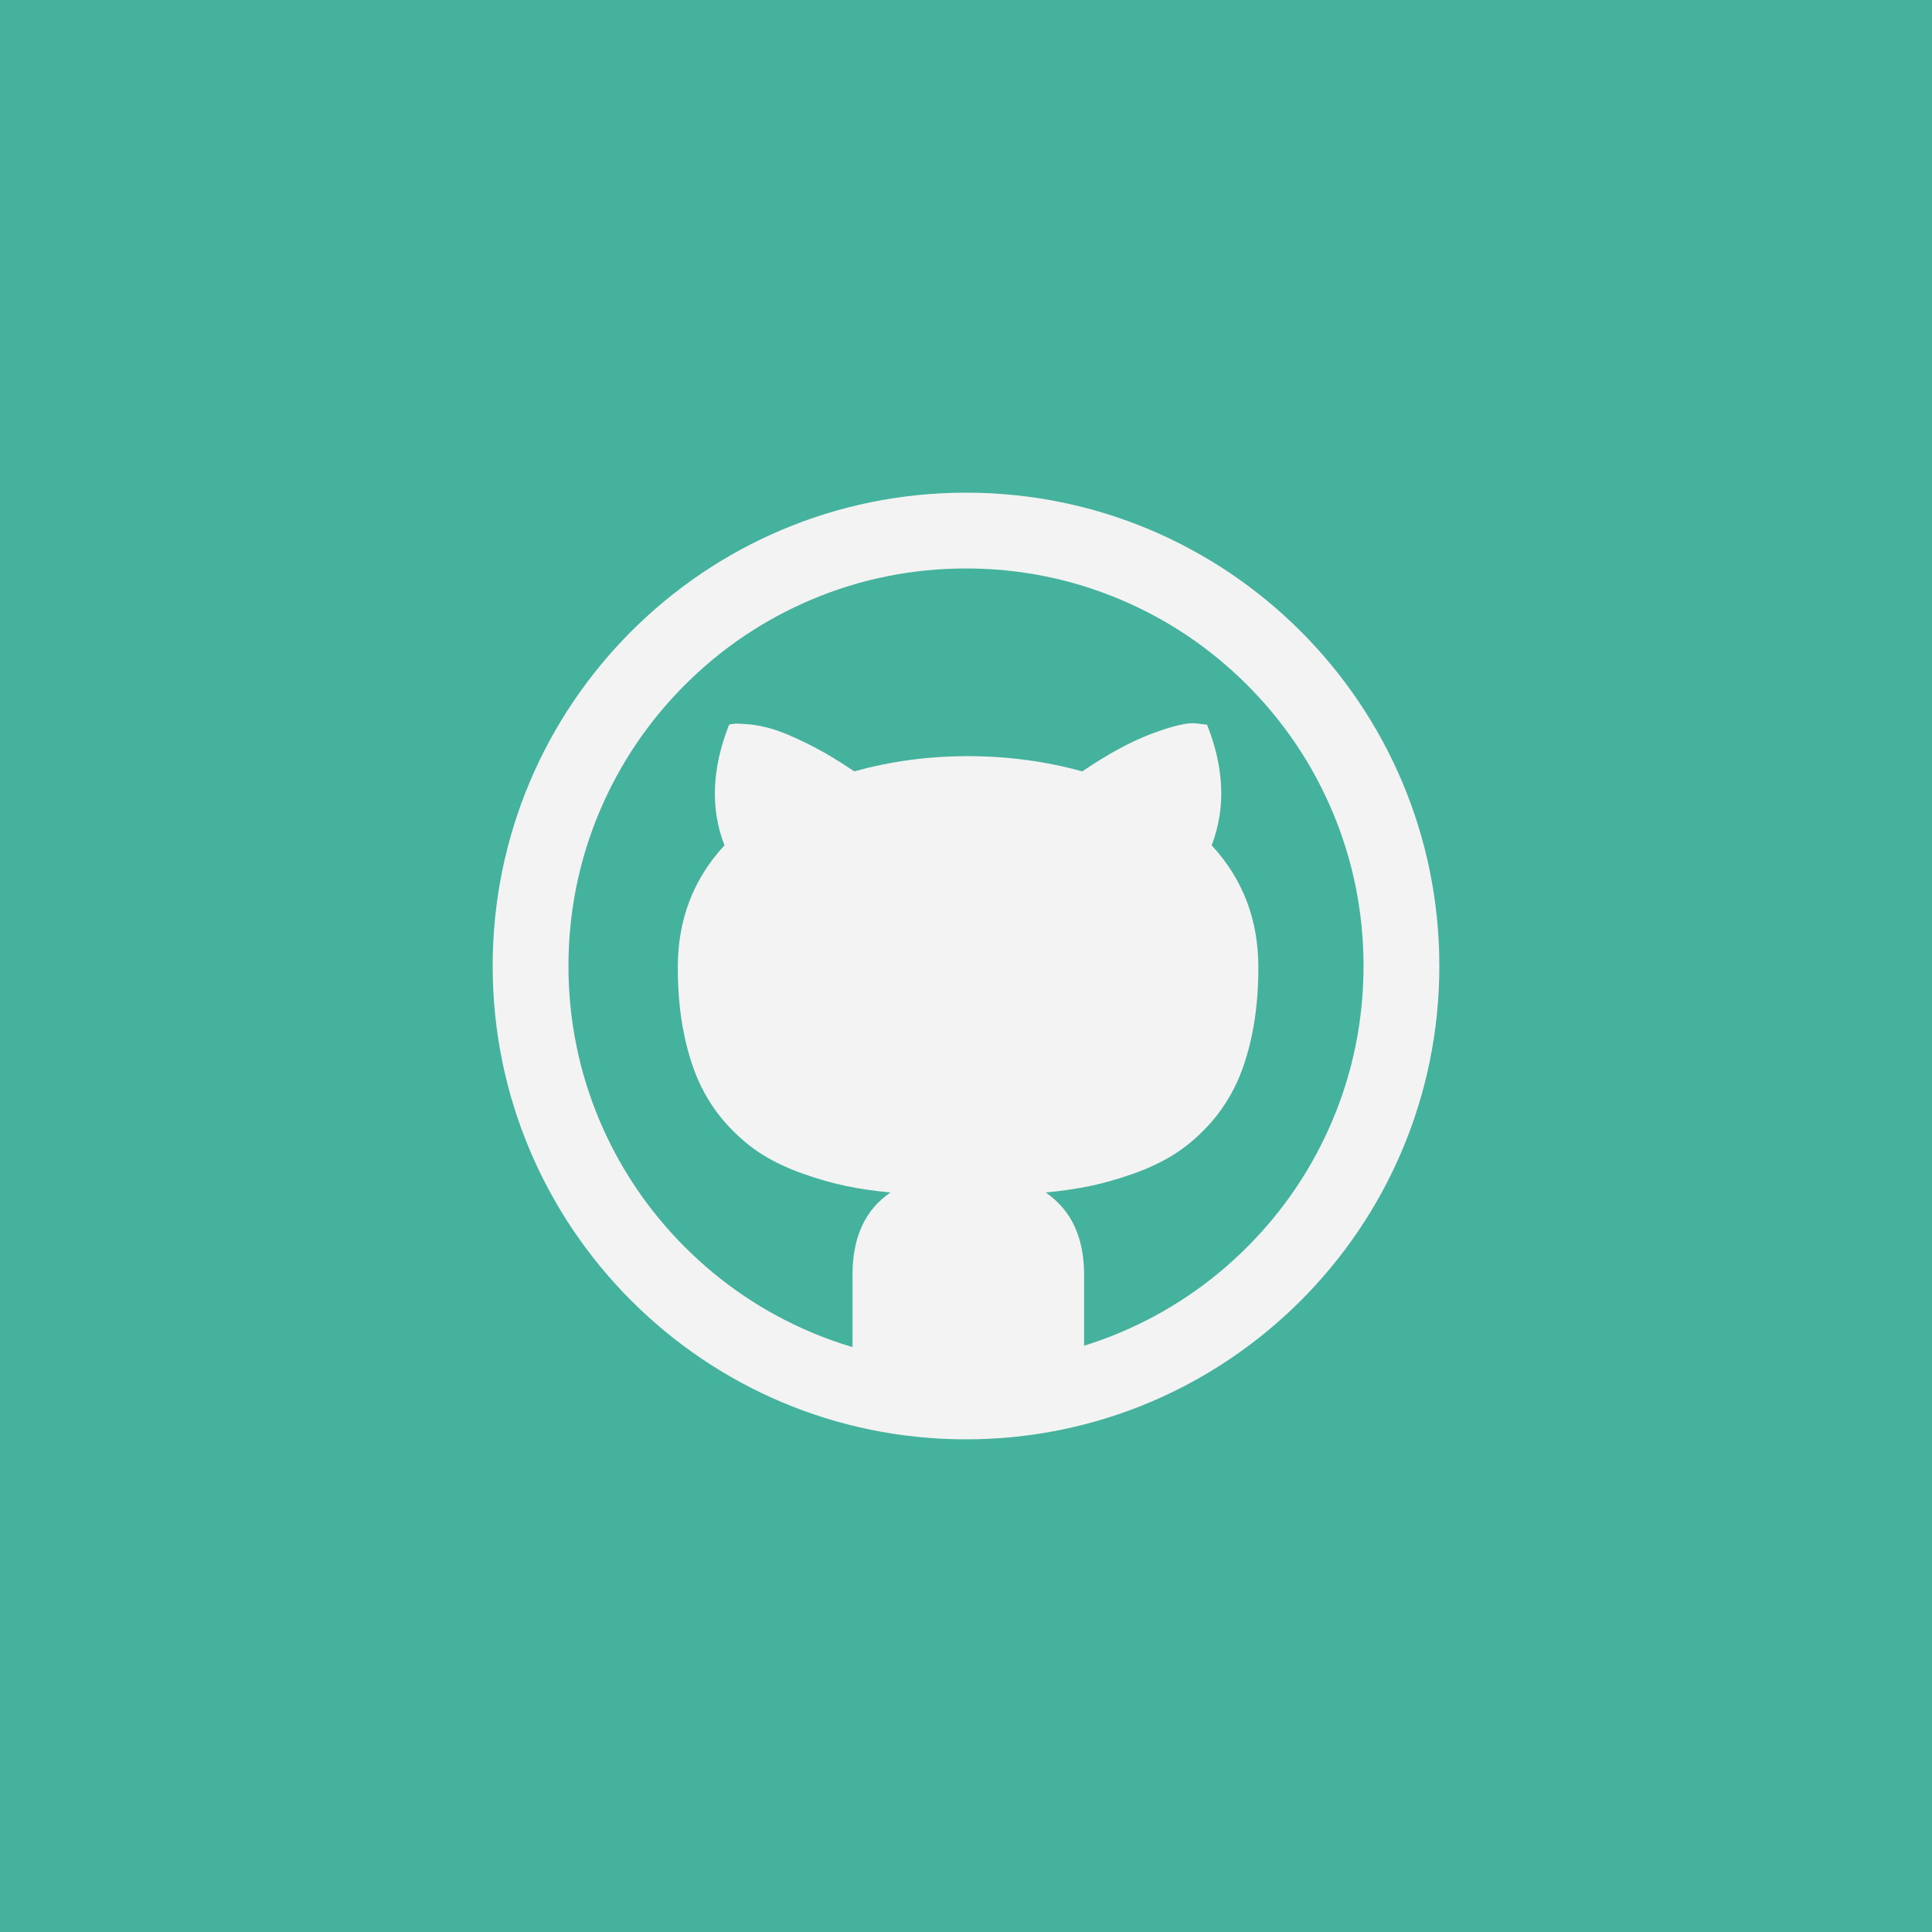
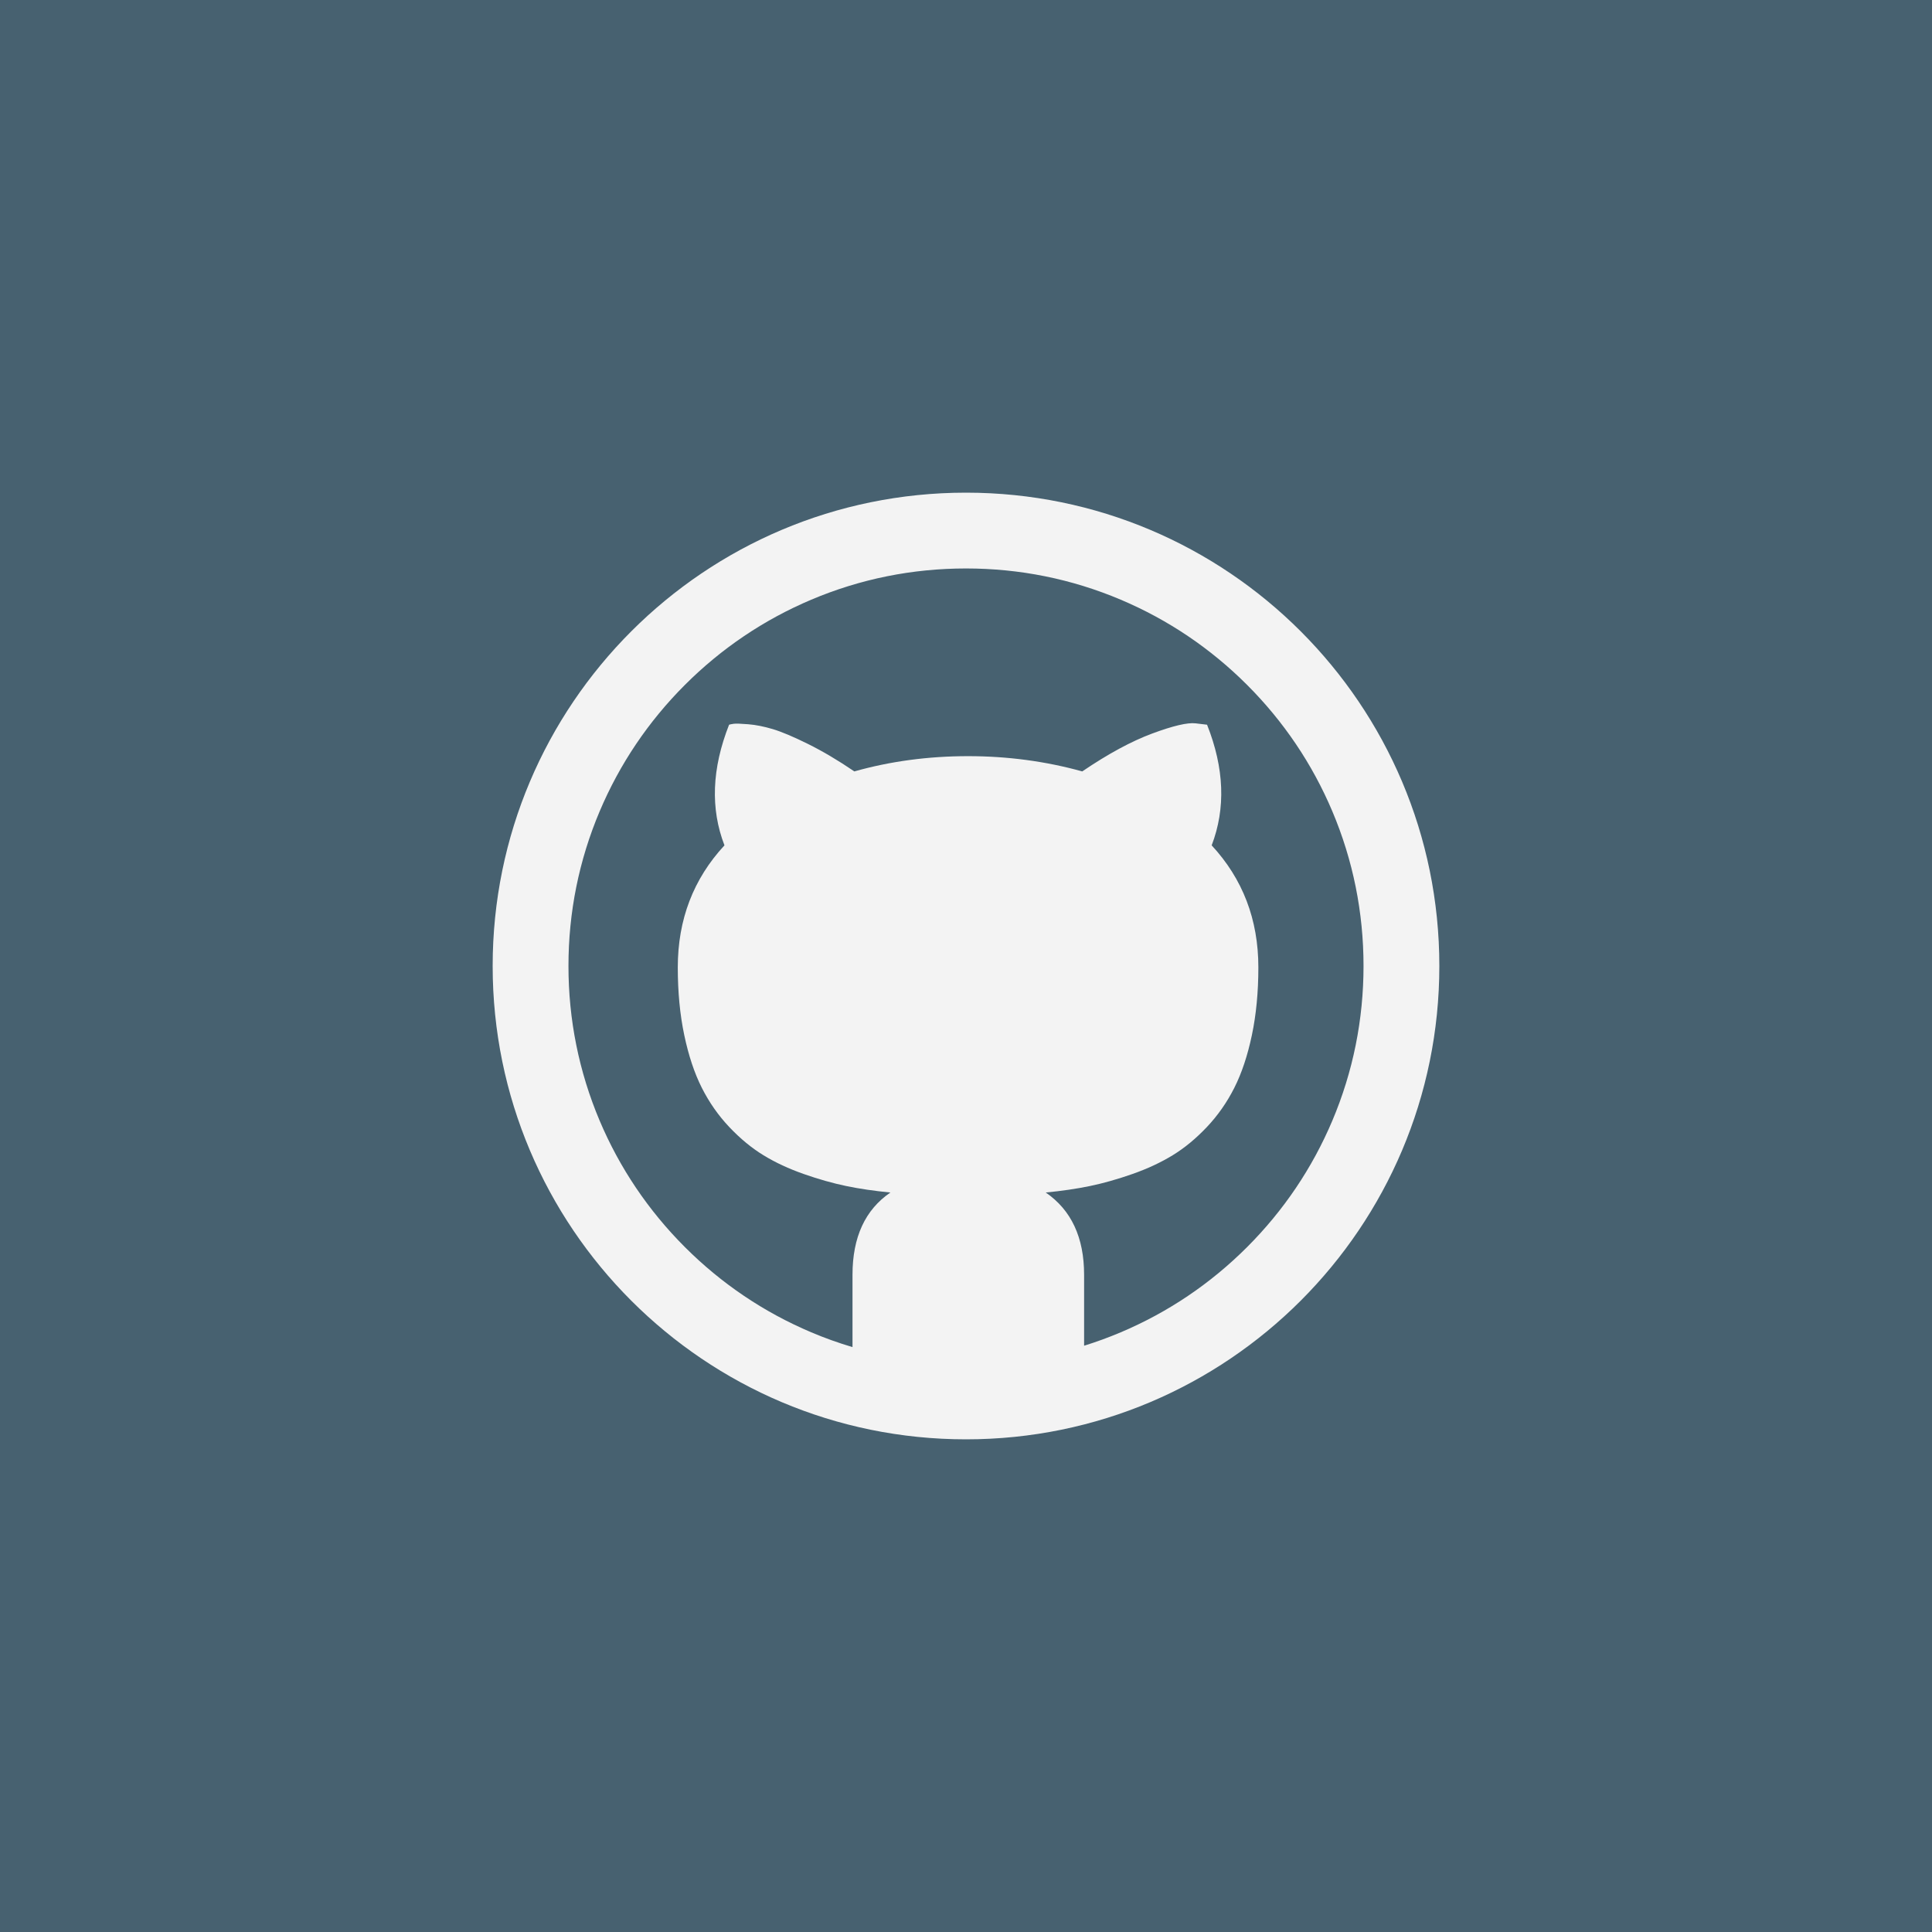
<svg xmlns="http://www.w3.org/2000/svg" id="github" class="custom-icon" version="1.1" viewBox="0 0 100 100" style="height: 100px; width: 100px;">
-   <rect class="outer-shape" x="0" y="0" width="100" height="100" style="opacity: 1; fill: rgb(69, 178, 157);" />
+   <rect class="outer-shape" x="0" y="0" width="100" height="100" style="opacity: 1; fill: rgb(71, 97, 112);" />
  <path class="inner-shape" style="opacity: 1; fill: rgb(243, 243, 243);" transform="translate(25,25) scale(0.5)" d="M50,1C22.938,1,1,22.938,1,50s21.938,49,49,49s49-21.938,49-49S77.062,1,50,1z M79.099,79.099 c-3.782,3.782-8.184,6.75-13.083,8.823c-1.245,0.526-2.509,0.989-3.79,1.387v-7.344c0-3.86-1.324-6.699-3.972-8.517 c1.659-0.16,3.182-0.383,4.57-0.67c1.388-0.287,2.855-0.702,4.402-1.245c1.547-0.543,2.935-1.189,4.163-1.938 c1.228-0.75,2.409-1.723,3.541-2.919s2.082-2.552,2.847-4.067s1.372-3.334,1.818-5.455c0.446-2.121,0.67-4.458,0.67-7.01 c0-4.945-1.611-9.155-4.833-12.633c1.467-3.828,1.308-7.991-0.478-12.489l-1.197-0.143c-0.829-0.096-2.321,0.255-4.474,1.053 c-2.153,0.798-4.57,2.105-7.249,3.924c-3.797-1.053-7.736-1.579-11.82-1.579c-4.115,0-8.039,0.526-11.772,1.579 c-1.69-1.149-3.294-2.097-4.809-2.847c-1.515-0.75-2.727-1.26-3.637-1.532c-0.909-0.271-1.754-0.439-2.536-0.503 c-0.782-0.064-1.284-0.079-1.507-0.048c-0.223,0.031-0.383,0.064-0.478,0.096c-1.787,4.53-1.946,8.694-0.478,12.489 c-3.222,3.477-4.833,7.688-4.833,12.633c0,2.552,0.223,4.889,0.67,7.01c0.447,2.121,1.053,3.94,1.818,5.455 c0.765,1.515,1.715,2.871,2.847,4.067s2.313,2.169,3.541,2.919c1.228,0.751,2.616,1.396,4.163,1.938 c1.547,0.543,3.014,0.957,4.402,1.245c1.388,0.287,2.911,0.511,4.57,0.67c-2.616,1.787-3.924,4.626-3.924,8.517v7.487 c-1.445-0.43-2.869-0.938-4.268-1.53c-4.899-2.073-9.301-5.041-13.083-8.823c-3.782-3.782-6.75-8.184-8.823-13.083 C9.934,60.948,8.847,55.56,8.847,50s1.087-10.948,3.231-16.016c2.073-4.899,5.041-9.301,8.823-13.083s8.184-6.75,13.083-8.823 C39.052,9.934,44.44,8.847,50,8.847s10.948,1.087,16.016,3.231c4.9,2.073,9.301,5.041,13.083,8.823 c3.782,3.782,6.75,8.184,8.823,13.083c2.143,5.069,3.23,10.457,3.23,16.016s-1.087,10.948-3.231,16.016 C85.848,70.915,82.88,75.317,79.099,79.099L79.099,79.099z" />
</svg>
